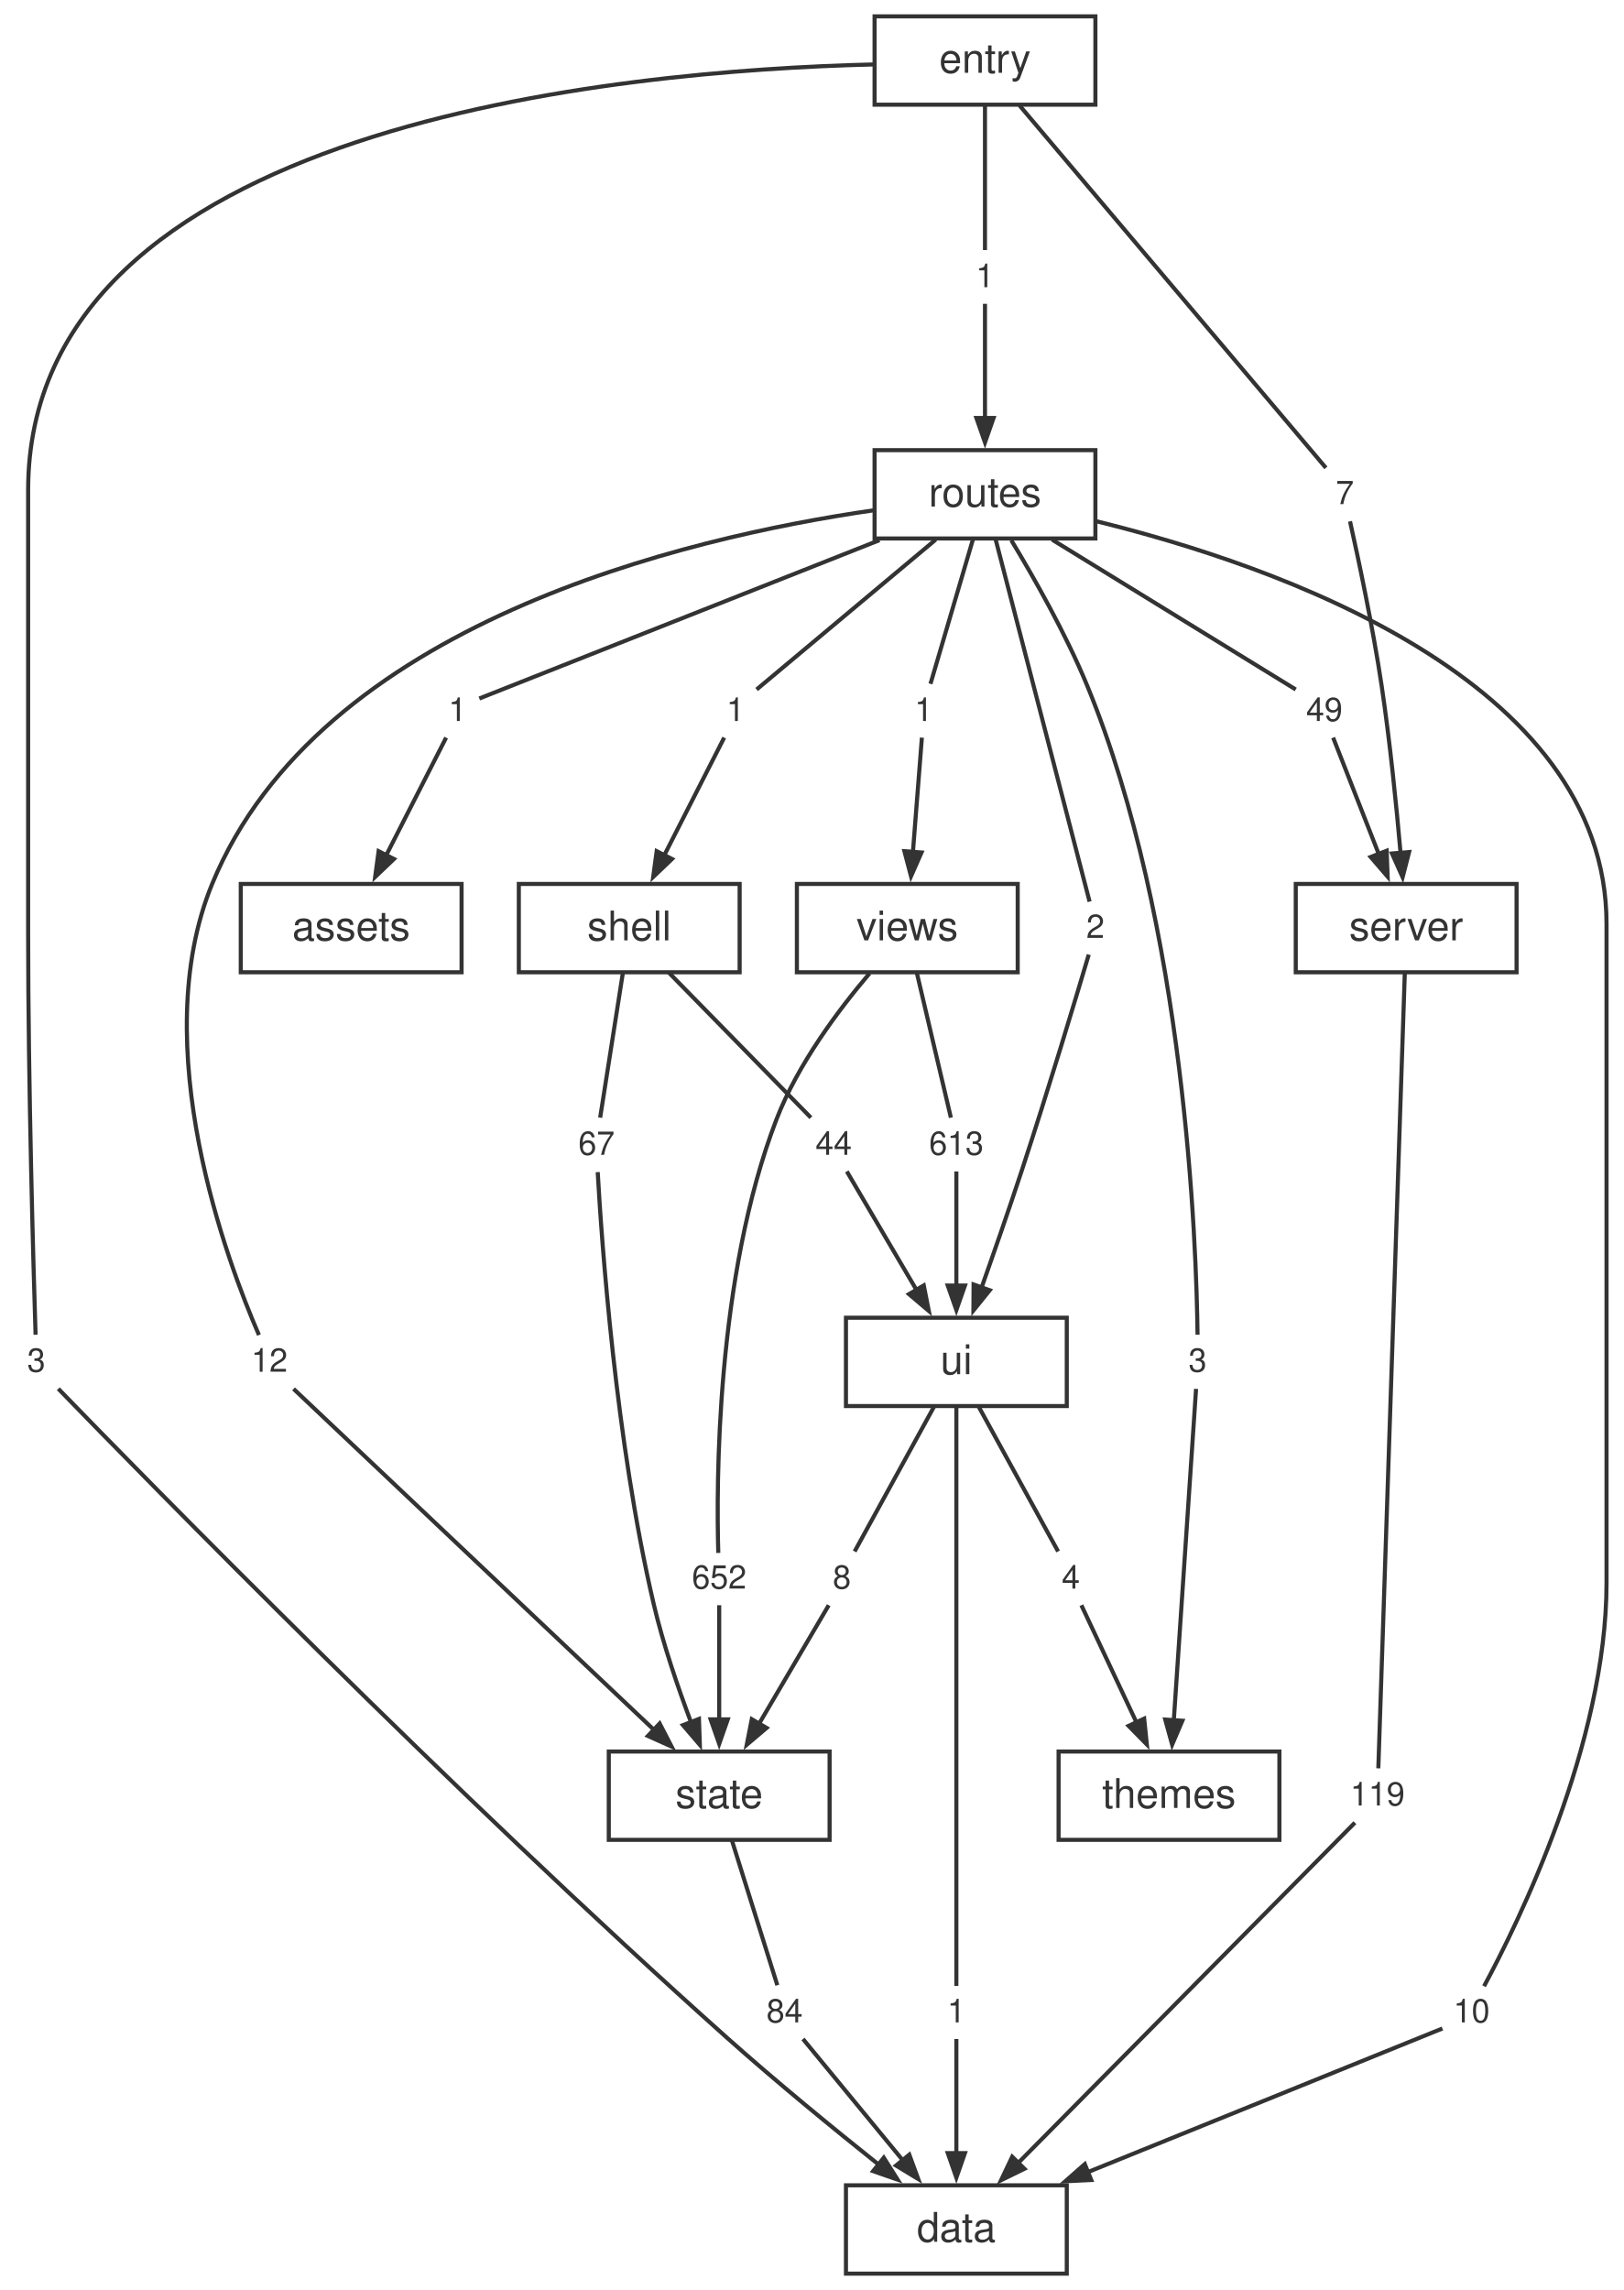
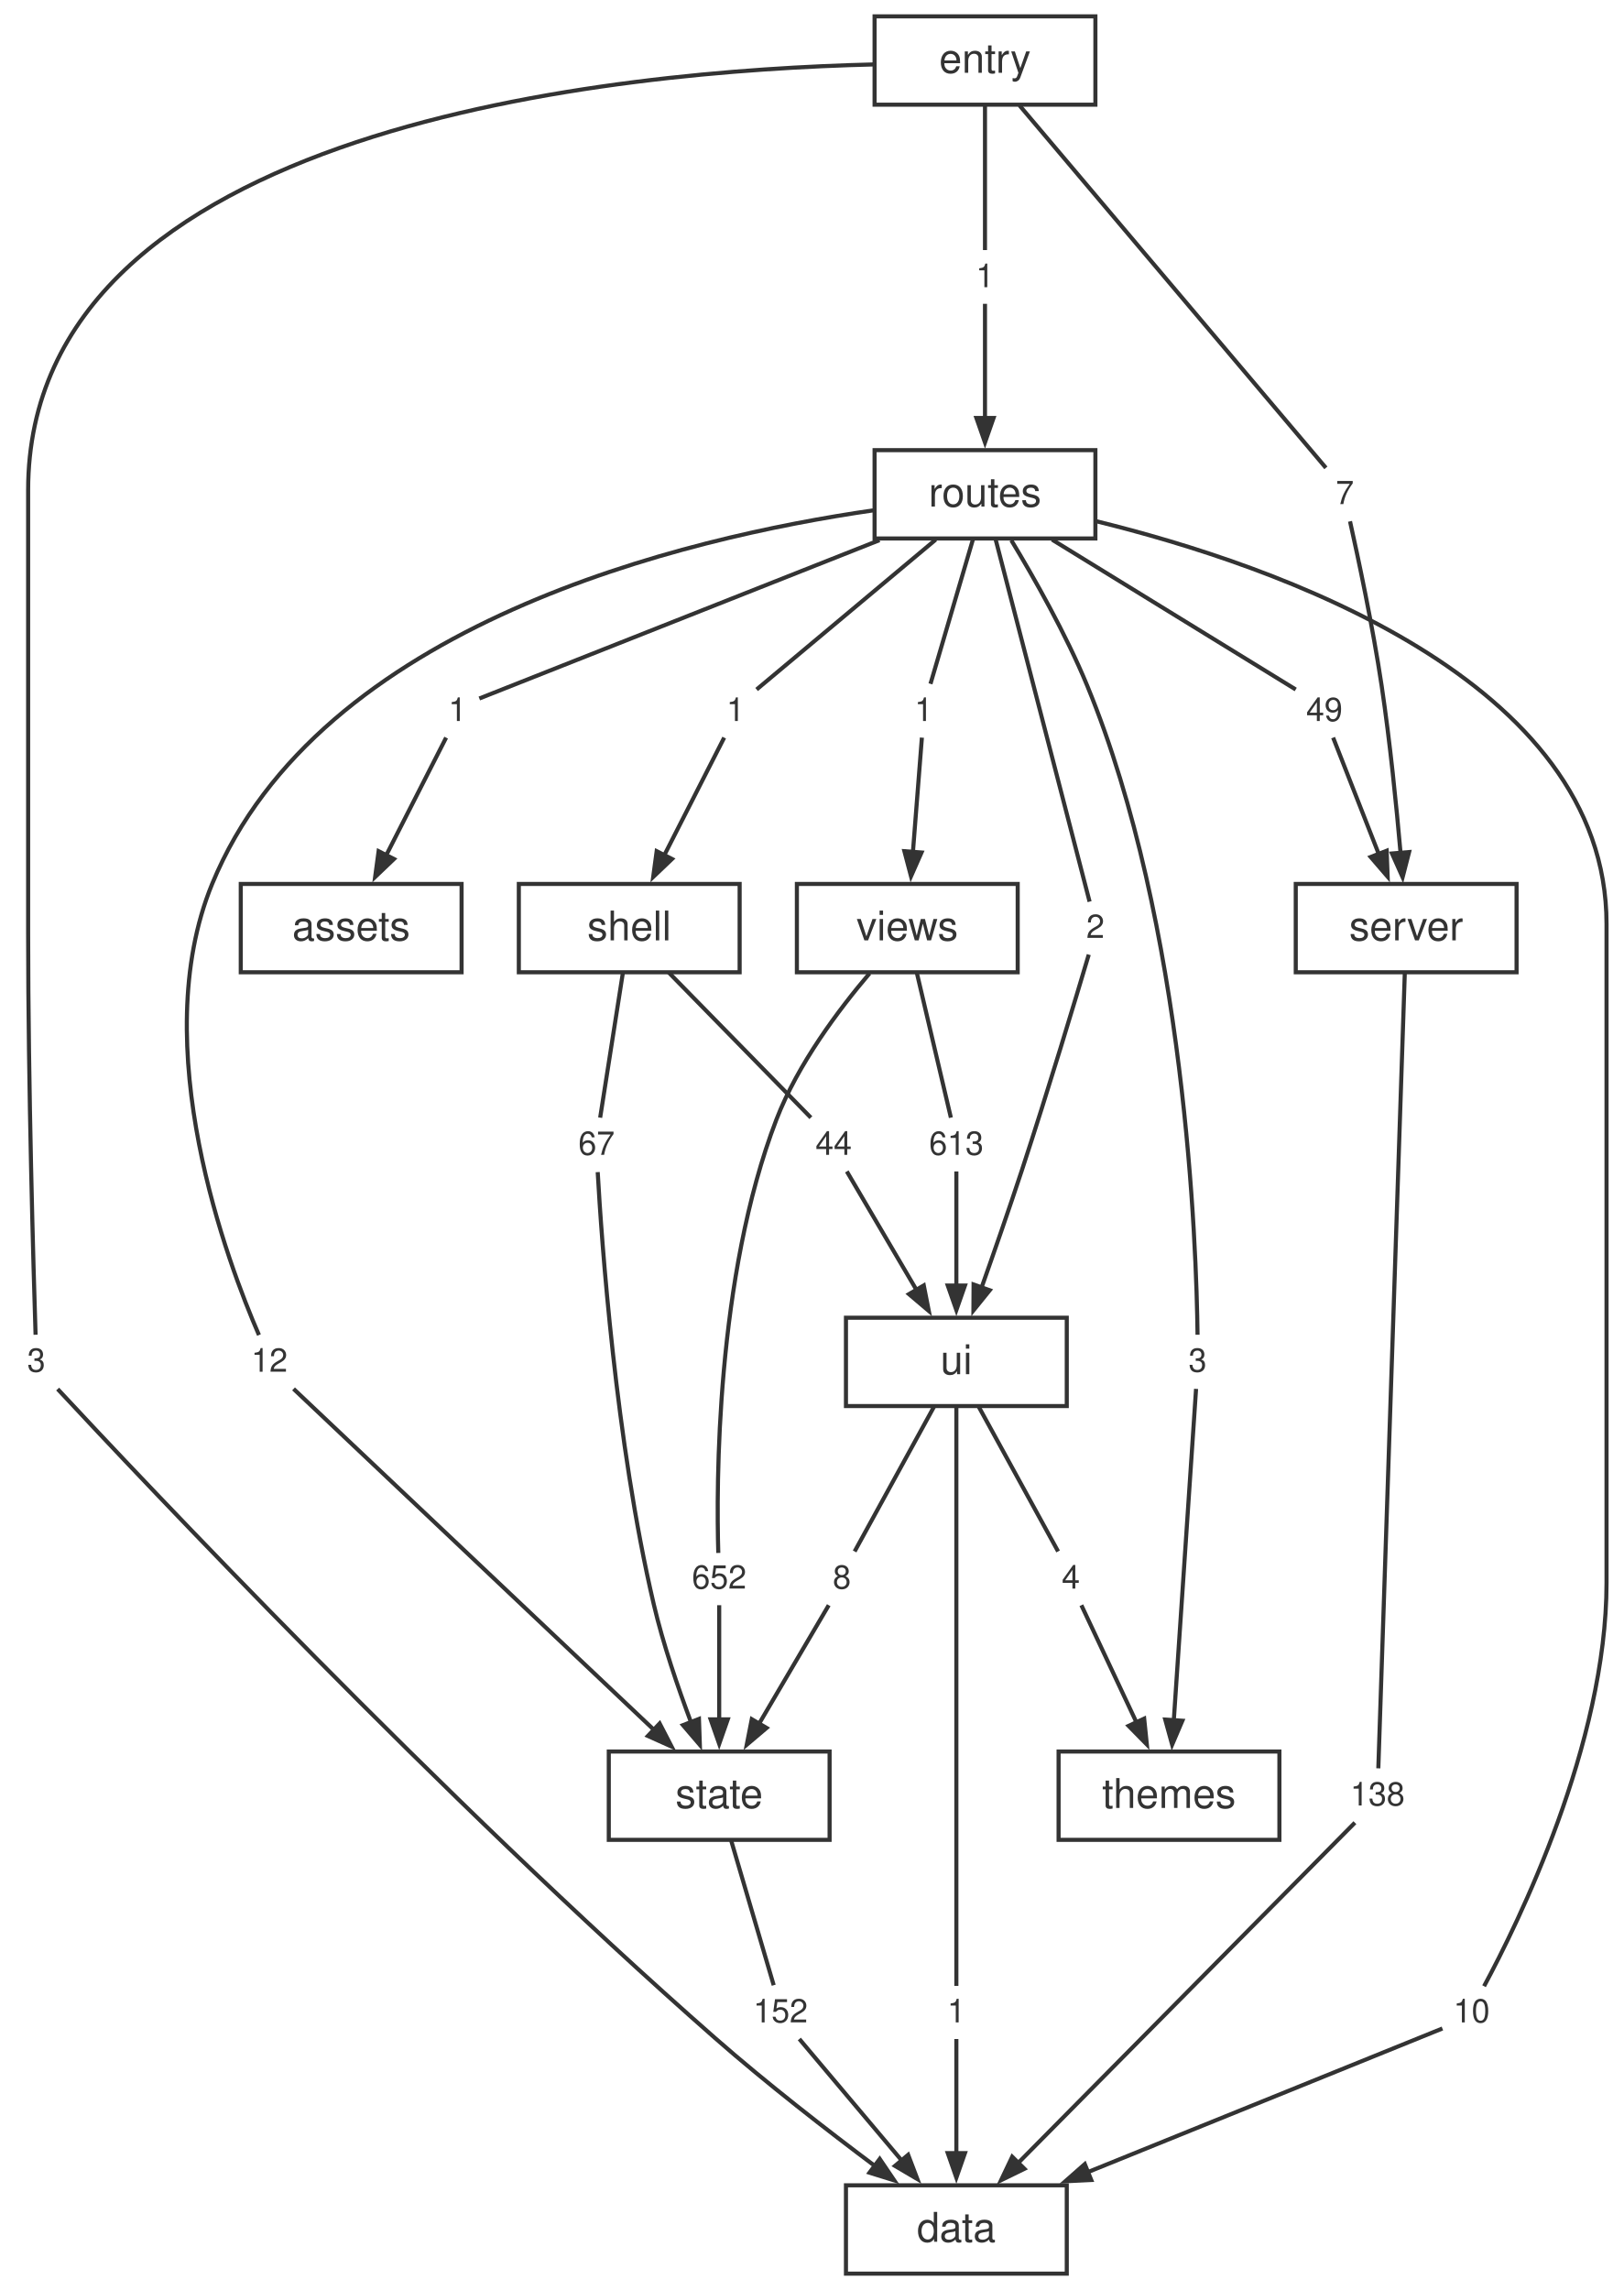
<svg xmlns="http://www.w3.org/2000/svg" width="397pt" height="560pt" viewBox="0.00 0.00 397.00 560.00">
  <style>svg { color: #333333; } @media (prefers-color-scheme: dark) { svg { color: #cccccc; background: #1e1e1e; } }</style>
  <g id="graph0" class="graph" transform="scale(1 1) rotate(0) translate(4 556)">
    <g id="node1" class="node">
      <polygon fill="none" stroke="currentColor" points="256.88,-21.6 202.88,-21.6 202.88,0 256.88,0 256.88,-21.6" />
      <text fill="currentColor" xml:space="preserve" text-anchor="middle" x="229.88" y="-7.8" font-family="Helvetica,Arial,sans-serif" font-size="10.00">data</text>
    </g>
    <g id="node2" class="node">
      <polygon fill="none" stroke="currentColor" points="366.88,-339.84 312.88,-339.84 312.88,-318.24 366.88,-318.24 366.88,-339.84" />
      <text fill="currentColor" xml:space="preserve" text-anchor="middle" x="339.88" y="-326.04" font-family="Helvetica,Arial,sans-serif" font-size="10.00">server</text>
    </g>
    <g id="node19" class="node">
      <polygon fill="none" stroke="none" points="341.76,-123.12 324,-123.12 324,-110.64 341.76,-110.64 341.76,-123.12" />
-       <text fill="currentColor" xml:space="preserve" text-anchor="middle" x="332.88" y="-114.48" font-family="Helvetica,Arial,sans-serif" font-size="8.00">119</text>
+       <text fill="currentColor" xml:space="preserve" text-anchor="middle" x="332.88" y="-114.48" font-family="Helvetica,Arial,sans-serif" font-size="8.00">138</text>
    </g>
    <g id="edge17" class="edge">
      <path fill="none" stroke="currentColor" d="M339.54,-317.9C338.3,-280.68 334.02,-152.2 333.07,-123.57" />
    </g>
    <g id="node3" class="node">
      <polygon fill="none" stroke="currentColor" points="198.88,-127.68 144.88,-127.68 144.88,-106.08 198.88,-106.08 198.88,-127.68" />
      <text fill="currentColor" xml:space="preserve" text-anchor="middle" x="171.88" y="-113.88" font-family="Helvetica,Arial,sans-serif" font-size="10.00">state</text>
    </g>
    <g id="node25" class="node">
-       <polygon fill="none" stroke="none" points="194.76,-70.08 181,-70.08 181,-57.6 194.76,-57.6 194.76,-70.08" />
-       <text fill="currentColor" xml:space="preserve" text-anchor="middle" x="187.88" y="-61.44" font-family="Helvetica,Arial,sans-serif" font-size="8.00">84</text>
+       <polygon fill="none" stroke="none" points="195.76,-70.08 178,-70.08 178,-57.6 195.76,-57.6 195.76,-70.08" />
+       <text fill="currentColor" xml:space="preserve" text-anchor="middle" x="186.88" y="-61.44" font-family="Helvetica,Arial,sans-serif" font-size="8.00">152</text>
    </g>
    <g id="edge29" class="edge">
-       <path fill="none" stroke="currentColor" d="M174.96,-106.04C178.27,-95.49 183.4,-79.12 186.1,-70.53" />
+       <path fill="none" stroke="currentColor" d="M174.77,-106.04C177.87,-95.49 182.68,-79.12 185.21,-70.53" />
    </g>
    <g id="node4" class="node">
      <polygon fill="none" stroke="currentColor" points="256.88,-233.76 202.88,-233.76 202.88,-212.16 256.88,-212.16 256.88,-233.76" />
      <text fill="currentColor" xml:space="preserve" text-anchor="middle" x="229.88" y="-219.96" font-family="Helvetica,Arial,sans-serif" font-size="10.00">ui</text>
    </g>
    <g id="node26" class="node">
      <polygon fill="none" stroke="none" points="234.76,-70.08 225,-70.08 225,-57.6 234.76,-57.6 234.76,-70.08" />
      <text fill="currentColor" xml:space="preserve" text-anchor="middle" x="229.88" y="-61.44" font-family="Helvetica,Arial,sans-serif" font-size="8.00">1</text>
    </g>
    <g id="edge31" class="edge">
      <path fill="none" stroke="currentColor" d="M229.88,-212.13C229.88,-182.3 229.88,-93.44 229.88,-70.37" />
    </g>
    <g id="node27" class="node">
      <polygon fill="none" stroke="none" points="206.76,-176.16 197,-176.16 197,-163.68 206.76,-163.68 206.76,-176.16" />
      <text fill="currentColor" xml:space="preserve" text-anchor="middle" x="201.88" y="-167.52" font-family="Helvetica,Arial,sans-serif" font-size="8.00">8</text>
    </g>
    <g id="edge33" class="edge">
      <path fill="none" stroke="currentColor" d="M224.48,-212.12C218.7,-201.57 209.71,-185.2 205,-176.61" />
    </g>
    <g id="node28" class="node">
      <polygon fill="none" stroke="none" points="262.76,-176.16 253,-176.16 253,-163.68 262.76,-163.68 262.76,-176.16" />
      <text fill="currentColor" xml:space="preserve" text-anchor="middle" x="257.88" y="-167.52" font-family="Helvetica,Arial,sans-serif" font-size="8.00">4</text>
    </g>
    <g id="edge35" class="edge">
      <path fill="none" stroke="currentColor" d="M235.28,-212.12C241.06,-201.57 250.05,-185.2 254.76,-176.61" />
    </g>
    <g id="node5" class="node">
      <polygon fill="none" stroke="currentColor" points="176.88,-339.84 122.88,-339.84 122.88,-318.24 176.88,-318.24 176.88,-339.84" />
      <text fill="currentColor" xml:space="preserve" text-anchor="middle" x="149.88" y="-326.04" font-family="Helvetica,Arial,sans-serif" font-size="10.00">shell</text>
    </g>
    <g id="node20" class="node">
      <polygon fill="none" stroke="none" points="148.76,-282.24 135,-282.24 135,-269.76 148.76,-269.76 148.76,-282.24" />
      <text fill="currentColor" xml:space="preserve" text-anchor="middle" x="141.88" y="-273.6" font-family="Helvetica,Arial,sans-serif" font-size="8.00">67</text>
    </g>
    <g id="edge19" class="edge">
      <path fill="none" stroke="currentColor" d="M148.34,-318.2C146.68,-307.65 144.12,-291.28 142.77,-282.69" />
    </g>
    <g id="node21" class="node">
      <polygon fill="none" stroke="none" points="206.76,-282.24 193,-282.24 193,-269.76 206.76,-269.76 206.76,-282.24" />
      <text fill="currentColor" xml:space="preserve" text-anchor="middle" x="199.88" y="-273.6" font-family="Helvetica,Arial,sans-serif" font-size="8.00">44</text>
    </g>
    <g id="edge21" class="edge">
      <path fill="none" stroke="currentColor" d="M159.52,-318.2C169.85,-307.65 185.89,-291.28 194.3,-282.69" />
    </g>
    <g id="node6" class="node">
      <polygon fill="none" stroke="currentColor" points="244.88,-339.84 190.88,-339.84 190.88,-318.24 244.88,-318.24 244.88,-339.84" />
      <text fill="currentColor" xml:space="preserve" text-anchor="middle" x="217.88" y="-326.04" font-family="Helvetica,Arial,sans-serif" font-size="10.00">views</text>
    </g>
    <g id="node29" class="node">
      <polygon fill="none" stroke="none" points="180.76,-176.16 163,-176.16 163,-163.68 180.76,-163.68 180.76,-176.16" />
      <text fill="currentColor" xml:space="preserve" text-anchor="middle" x="171.88" y="-167.52" font-family="Helvetica,Arial,sans-serif" font-size="8.00">652</text>
    </g>
    <g id="edge37" class="edge">
      <path fill="none" stroke="currentColor" d="M208.65,-317.97C201.2,-309.21 191.11,-295.82 185.88,-282.24 171.04,-243.7 171.18,-192.65 171.66,-176.24" />
    </g>
    <g id="node30" class="node">
      <polygon fill="none" stroke="none" points="238.76,-282.24 221,-282.24 221,-269.76 238.76,-269.76 238.76,-282.24" />
      <text fill="currentColor" xml:space="preserve" text-anchor="middle" x="229.88" y="-273.6" font-family="Helvetica,Arial,sans-serif" font-size="8.00">613</text>
    </g>
    <g id="edge39" class="edge">
      <path fill="none" stroke="currentColor" d="M220.19,-318.2C222.67,-307.65 226.52,-291.28 228.54,-282.69" />
    </g>
    <g id="node7" class="node">
      <polygon fill="none" stroke="currentColor" points="308.88,-127.68 254.88,-127.68 254.88,-106.08 308.88,-106.08 308.88,-127.68" />
      <text fill="currentColor" xml:space="preserve" text-anchor="middle" x="281.88" y="-113.88" font-family="Helvetica,Arial,sans-serif" font-size="10.00">themes</text>
    </g>
    <g id="node8" class="node">
      <polygon fill="none" stroke="currentColor" points="263.88,-445.92 209.88,-445.92 209.88,-424.32 263.88,-424.32 263.88,-445.92" />
      <text fill="currentColor" xml:space="preserve" text-anchor="middle" x="236.88" y="-432.12" font-family="Helvetica,Arial,sans-serif" font-size="10.00">routes</text>
    </g>
    <g id="node11" class="node">
      <polygon fill="none" stroke="none" points="362.76,-70.08 349,-70.08 349,-57.6 362.76,-57.6 362.76,-70.08" />
      <text fill="currentColor" xml:space="preserve" text-anchor="middle" x="355.88" y="-61.44" font-family="Helvetica,Arial,sans-serif" font-size="8.00">10</text>
    </g>
    <g id="edge1" class="edge">
      <path fill="none" stroke="currentColor" d="M264.05,-428.55C307.78,-417.82 388.88,-389.85 388.88,-330.04 388.88,-330.04 388.88,-330.04 388.88,-168.92 388.88,-129.49 367.09,-85.43 358.93,-70.29" />
    </g>
    <g id="node12" class="node">
      <polygon fill="none" stroke="none" points="112.76,-388.32 103,-388.32 103,-375.84 112.76,-375.84 112.76,-388.32" />
      <text fill="currentColor" xml:space="preserve" text-anchor="middle" x="107.88" y="-379.68" font-family="Helvetica,Arial,sans-serif" font-size="8.00">1</text>
    </g>
    <g id="edge3" class="edge">
      <path fill="none" stroke="currentColor" d="M211.08,-423.91C179.91,-411.58 129.59,-391.67 113.22,-385.19" />
    </g>
    <g id="node13" class="node">
      <polygon fill="none" stroke="none" points="326.76,-388.32 313,-388.32 313,-375.84 326.76,-375.84 326.76,-388.32" />
      <text fill="currentColor" xml:space="preserve" text-anchor="middle" x="319.88" y="-379.68" font-family="Helvetica,Arial,sans-serif" font-size="8.00">49</text>
    </g>
    <g id="edge5" class="edge">
      <path fill="none" stroke="currentColor" d="M253.28,-424.04C271.42,-412.88 299.81,-395.42 312.87,-387.39" />
    </g>
    <g id="node14" class="node">
      <polygon fill="none" stroke="none" points="180.76,-388.32 171,-388.32 171,-375.84 180.76,-375.84 180.76,-388.32" />
      <text fill="currentColor" xml:space="preserve" text-anchor="middle" x="175.88" y="-379.68" font-family="Helvetica,Arial,sans-serif" font-size="8.00">1</text>
    </g>
    <g id="edge7" class="edge">
      <path fill="none" stroke="currentColor" d="M224.83,-424.04C211.5,-412.88 190.63,-395.42 181.03,-387.39" />
    </g>
    <g id="node15" class="node">
      <polygon fill="none" stroke="none" points="68.76,-229.2 55,-229.2 55,-216.72 68.76,-216.72 68.76,-229.2" />
      <text fill="currentColor" xml:space="preserve" text-anchor="middle" x="61.88" y="-220.56" font-family="Helvetica,Arial,sans-serif" font-size="8.00">12</text>
    </g>
    <g id="edge9" class="edge">
      <path fill="none" stroke="currentColor" d="M209.51,-431.19C163.74,-424.56 74.1,-403.59 47.88,-339.84 31.54,-300.11 51.86,-246.71 59.33,-229.53" />
    </g>
    <g id="node16" class="node">
      <polygon fill="none" stroke="none" points="293.76,-229.2 284,-229.2 284,-216.72 293.76,-216.72 293.76,-229.2" />
      <text fill="currentColor" xml:space="preserve" text-anchor="middle" x="288.88" y="-220.56" font-family="Helvetica,Arial,sans-serif" font-size="8.00">3</text>
    </g>
    <g id="edge11" class="edge">
      <path fill="none" stroke="currentColor" d="M243.31,-423.89C248.81,-414.81 256.64,-401.05 261.88,-388.32 285.98,-329.76 288.61,-251.11 288.86,-229.6" />
    </g>
    <g id="node17" class="node">
      <polygon fill="none" stroke="none" points="268.76,-335.28 259,-335.28 259,-322.8 268.76,-322.8 268.76,-335.28" />
      <text fill="currentColor" xml:space="preserve" text-anchor="middle" x="263.88" y="-326.64" font-family="Helvetica,Arial,sans-serif" font-size="8.00">2</text>
    </g>
    <g id="edge13" class="edge">
      <path fill="none" stroke="currentColor" d="M239.47,-424.14C245.07,-402.57 258.13,-352.19 262.46,-335.51" />
    </g>
    <g id="node18" class="node">
      <polygon fill="none" stroke="none" points="226.76,-388.32 217,-388.32 217,-375.84 226.76,-375.84 226.76,-388.32" />
      <text fill="currentColor" xml:space="preserve" text-anchor="middle" x="221.88" y="-379.68" font-family="Helvetica,Arial,sans-serif" font-size="8.00">1</text>
    </g>
    <g id="edge15" class="edge">
      <path fill="none" stroke="currentColor" d="M233.99,-424.28C230.89,-413.73 226.08,-397.36 223.55,-388.77" />
    </g>
    <g id="node9" class="node">
      <polygon fill="none" stroke="currentColor" points="263.88,-552 209.88,-552 209.88,-530.4 263.88,-530.4 263.88,-552" />
      <text fill="currentColor" xml:space="preserve" text-anchor="middle" x="236.88" y="-538.2" font-family="Helvetica,Arial,sans-serif" font-size="10.00">entry</text>
    </g>
    <g id="node22" class="node">
      <polygon fill="none" stroke="none" points="9.76,-229.2 0,-229.2 0,-216.72 9.76,-216.72 9.76,-229.2" />
      <text fill="currentColor" xml:space="preserve" text-anchor="middle" x="4.88" y="-220.56" font-family="Helvetica,Arial,sans-serif" font-size="8.00">3</text>
    </g>
    <g id="edge23" class="edge">
      <path fill="none" stroke="currentColor" d="M209.58,-540.24C147.85,-538.75 2.88,-525.71 2.88,-436.12 2.88,-436.12 2.88,-436.12 2.88,-328.04 2.88,-290.45 4.2,-245.23 4.7,-229.6" />
    </g>
    <g id="node23" class="node">
      <polygon fill="none" stroke="none" points="241.76,-494.4 232,-494.4 232,-481.92 241.76,-481.92 241.76,-494.4" />
      <text fill="currentColor" xml:space="preserve" text-anchor="middle" x="236.88" y="-485.76" font-family="Helvetica,Arial,sans-serif" font-size="8.00">1</text>
    </g>
    <g id="edge25" class="edge">
      <path fill="none" stroke="currentColor" d="M236.88,-530.36C236.88,-519.81 236.88,-503.44 236.88,-494.85" />
    </g>
    <g id="node24" class="node">
      <polygon fill="none" stroke="none" points="329.76,-441.36 320,-441.36 320,-428.88 329.76,-428.88 329.76,-441.36" />
      <text fill="currentColor" xml:space="preserve" text-anchor="middle" x="324.88" y="-432.72" font-family="Helvetica,Arial,sans-serif" font-size="8.00">7</text>
    </g>
    <g id="edge27" class="edge">
      <path fill="none" stroke="currentColor" d="M245.32,-530.22C263.56,-508.65 306.15,-458.27 320.25,-441.59" />
    </g>
    <g id="node10" class="node">
      <polygon fill="none" stroke="currentColor" points="108.88,-339.84 54.88,-339.84 54.88,-318.24 108.88,-318.24 108.88,-339.84" />
      <text fill="currentColor" xml:space="preserve" text-anchor="middle" x="81.88" y="-326.04" font-family="Helvetica,Arial,sans-serif" font-size="10.00">assets</text>
    </g>
    <g id="edge2" class="edge">
      <path fill="none" stroke="currentColor" d="M348.74,-59.95C332.36,-53.31 291.19,-36.64 261.91,-24.78" />
      <polygon fill="currentColor" stroke="currentColor" points="262.87,-22.9 256.52,-22.59 261.29,-26.79 262.87,-22.9" />
    </g>
    <g id="edge4" class="edge">
      <path fill="none" stroke="currentColor" d="M105.1,-375.62C101.61,-368.76 95.46,-356.7 90.37,-346.7" />
      <polygon fill="currentColor" stroke="currentColor" points="92.34,-345.94 87.74,-341.55 88.59,-347.85 92.34,-345.94" />
    </g>
    <g id="edge6" class="edge">
      <path fill="none" stroke="currentColor" d="M322.02,-375.62C324.68,-368.83 329.34,-356.93 333.24,-346.99" />
      <polygon fill="currentColor" stroke="currentColor" points="335.11,-347.96 335.35,-341.61 331.2,-346.43 335.11,-347.96" />
    </g>
    <g id="edge8" class="edge">
      <path fill="none" stroke="currentColor" d="M173.1,-375.62C169.61,-368.76 163.46,-356.7 158.37,-346.7" />
      <polygon fill="currentColor" stroke="currentColor" points="160.34,-345.94 155.74,-341.55 156.59,-347.85 160.34,-345.94" />
    </g>
    <g id="edge10" class="edge">
      <path fill="none" stroke="currentColor" d="M67.79,-216.36C84.31,-200.74 131.31,-156.26 156.12,-132.8" />
      <polygon fill="currentColor" stroke="currentColor" points="157.32,-134.54 160.24,-128.89 154.44,-131.49 157.32,-134.54" />
    </g>
    <g id="edge12" class="edge">
      <path fill="none" stroke="currentColor" d="M288.5,-216.36C287.49,-201.27 284.66,-159.22 283.05,-135.23" />
      <polygon fill="currentColor" stroke="currentColor" points="285.15,-135.21 282.65,-129.36 280.96,-135.49 285.15,-135.21" />
    </g>
    <g id="edge14" class="edge">
      <path fill="none" stroke="currentColor" d="M262.26,-322.56C259.18,-312.2 252.23,-289.07 245.88,-269.76 242.74,-260.23 239.06,-249.65 236.02,-241.07" />
      <polygon fill="currentColor" stroke="currentColor" points="238.04,-240.48 234.05,-235.54 234.09,-241.89 238.04,-240.48" />
    </g>
    <g id="edge16" class="edge">
      <path fill="none" stroke="currentColor" d="M221.45,-375.62C220.93,-368.96 220.02,-357.39 219.25,-347.57" />
      <polygon fill="currentColor" stroke="currentColor" points="221.36,-347.53 218.79,-341.71 217.17,-347.85 221.36,-347.53" />
    </g>
    <g id="edge18" class="edge">
      <path fill="none" stroke="currentColor" d="M327.34,-110.28C311.95,-94.73 268.23,-50.56 244.94,-27.01" />
      <polygon fill="currentColor" stroke="currentColor" points="246.53,-25.64 240.81,-22.85 243.54,-28.59 246.53,-25.64" />
    </g>
    <g id="edge20" class="edge">
      <path fill="none" stroke="currentColor" d="M142.17,-269.37C143.1,-252.9 146.53,-203.5 155.88,-163.68 158.17,-153.91 161.8,-143.32 165.01,-134.78" />
      <polygon fill="currentColor" stroke="currentColor" points="166.93,-135.65 167.15,-129.3 163.02,-134.13 166.93,-135.65" />
    </g>
    <g id="edge22" class="edge">
      <path fill="none" stroke="currentColor" d="M203.09,-269.54C207.16,-262.62 214.35,-250.38 220.26,-240.33" />
      <polygon fill="currentColor" stroke="currentColor" points="221.91,-241.66 223.14,-235.42 218.29,-239.53 221.91,-241.66" />
    </g>
    <g id="edge24" class="edge">
-       <path fill="none" stroke="currentColor" d="M10.26,-216.39C30.87,-195.13 107,-117.27 173.88,-57.6 185.9,-46.88 199.93,-35.4 210.94,-26.62" />
-       <polygon fill="currentColor" stroke="currentColor" points="212.13,-28.36 215.53,-22.98 209.52,-25.07 212.13,-28.36" />
+       <path fill="none" stroke="currentColor" d="M10.1,-216.32C30.1,-194.82 104.12,-116.18 170.88,-57.6 183.5,-46.53 198.44,-34.95 210.13,-26.2" />
+       <polygon fill="currentColor" stroke="currentColor" points="211.14,-28.06 214.7,-22.8 208.63,-24.69 211.14,-28.06" />
    </g>
    <g id="edge26" class="edge">
      <path fill="none" stroke="currentColor" d="M236.88,-481.7C236.88,-475.04 236.88,-463.47 236.88,-453.65" />
      <polygon fill="currentColor" stroke="currentColor" points="238.98,-453.79 236.88,-447.79 234.78,-453.79 238.98,-453.79" />
    </g>
    <g id="edge28" class="edge">
      <path fill="none" stroke="currentColor" d="M326.15,-428.51C328.07,-419.9 331.7,-402.91 333.88,-388.32 335.93,-374.59 337.5,-358.93 338.52,-347.31" />
      <polygon fill="currentColor" stroke="currentColor" points="340.6,-347.64 339.01,-341.48 336.41,-347.29 340.6,-347.64" />
    </g>
    <g id="edge30" class="edge">
-       <path fill="none" stroke="currentColor" d="M192.37,-57.38C198.18,-50.33 208.52,-37.76 216.88,-27.6" />
-       <polygon fill="currentColor" stroke="currentColor" points="218.37,-29.1 220.56,-23.13 215.12,-26.43 218.37,-29.1" />
+       <path fill="none" stroke="currentColor" d="M191.48,-57.38C197.42,-50.33 208.01,-37.76 216.57,-27.6" />
+       <polygon fill="currentColor" stroke="currentColor" points="218.09,-29.06 220.35,-23.12 214.87,-26.35 218.09,-29.06" />
    </g>
    <g id="edge32" class="edge">
      <path fill="none" stroke="currentColor" d="M229.88,-57.38C229.88,-50.72 229.88,-39.15 229.88,-29.33" />
      <polygon fill="currentColor" stroke="currentColor" points="231.98,-29.47 229.88,-23.47 227.78,-29.47 231.98,-29.47" />
    </g>
    <g id="edge34" class="edge">
      <path fill="none" stroke="currentColor" d="M198.67,-163.46C194.6,-156.54 187.41,-144.3 181.5,-134.25" />
      <polygon fill="currentColor" stroke="currentColor" points="183.47,-133.45 178.62,-129.34 179.85,-135.58 183.47,-133.45" />
    </g>
    <g id="edge36" class="edge">
      <path fill="none" stroke="currentColor" d="M260.45,-163.46C263.64,-156.67 269.24,-144.77 273.91,-134.83" />
      <polygon fill="currentColor" stroke="currentColor" points="275.81,-135.73 276.46,-129.41 272,-133.95 275.81,-135.73" />
    </g>
    <g id="edge38" class="edge">
      <path fill="none" stroke="currentColor" d="M171.88,-163.46C171.88,-156.8 171.88,-145.23 171.88,-135.41" />
      <polygon fill="currentColor" stroke="currentColor" points="173.98,-135.55 171.88,-129.55 169.78,-135.55 173.98,-135.55" />
    </g>
    <g id="edge40" class="edge">
      <path fill="none" stroke="currentColor" d="M229.88,-269.54C229.88,-262.88 229.88,-251.31 229.88,-241.49" />
      <polygon fill="currentColor" stroke="currentColor" points="231.98,-241.63 229.88,-235.63 227.78,-241.63 231.98,-241.63" />
    </g>
  </g>
</svg>
